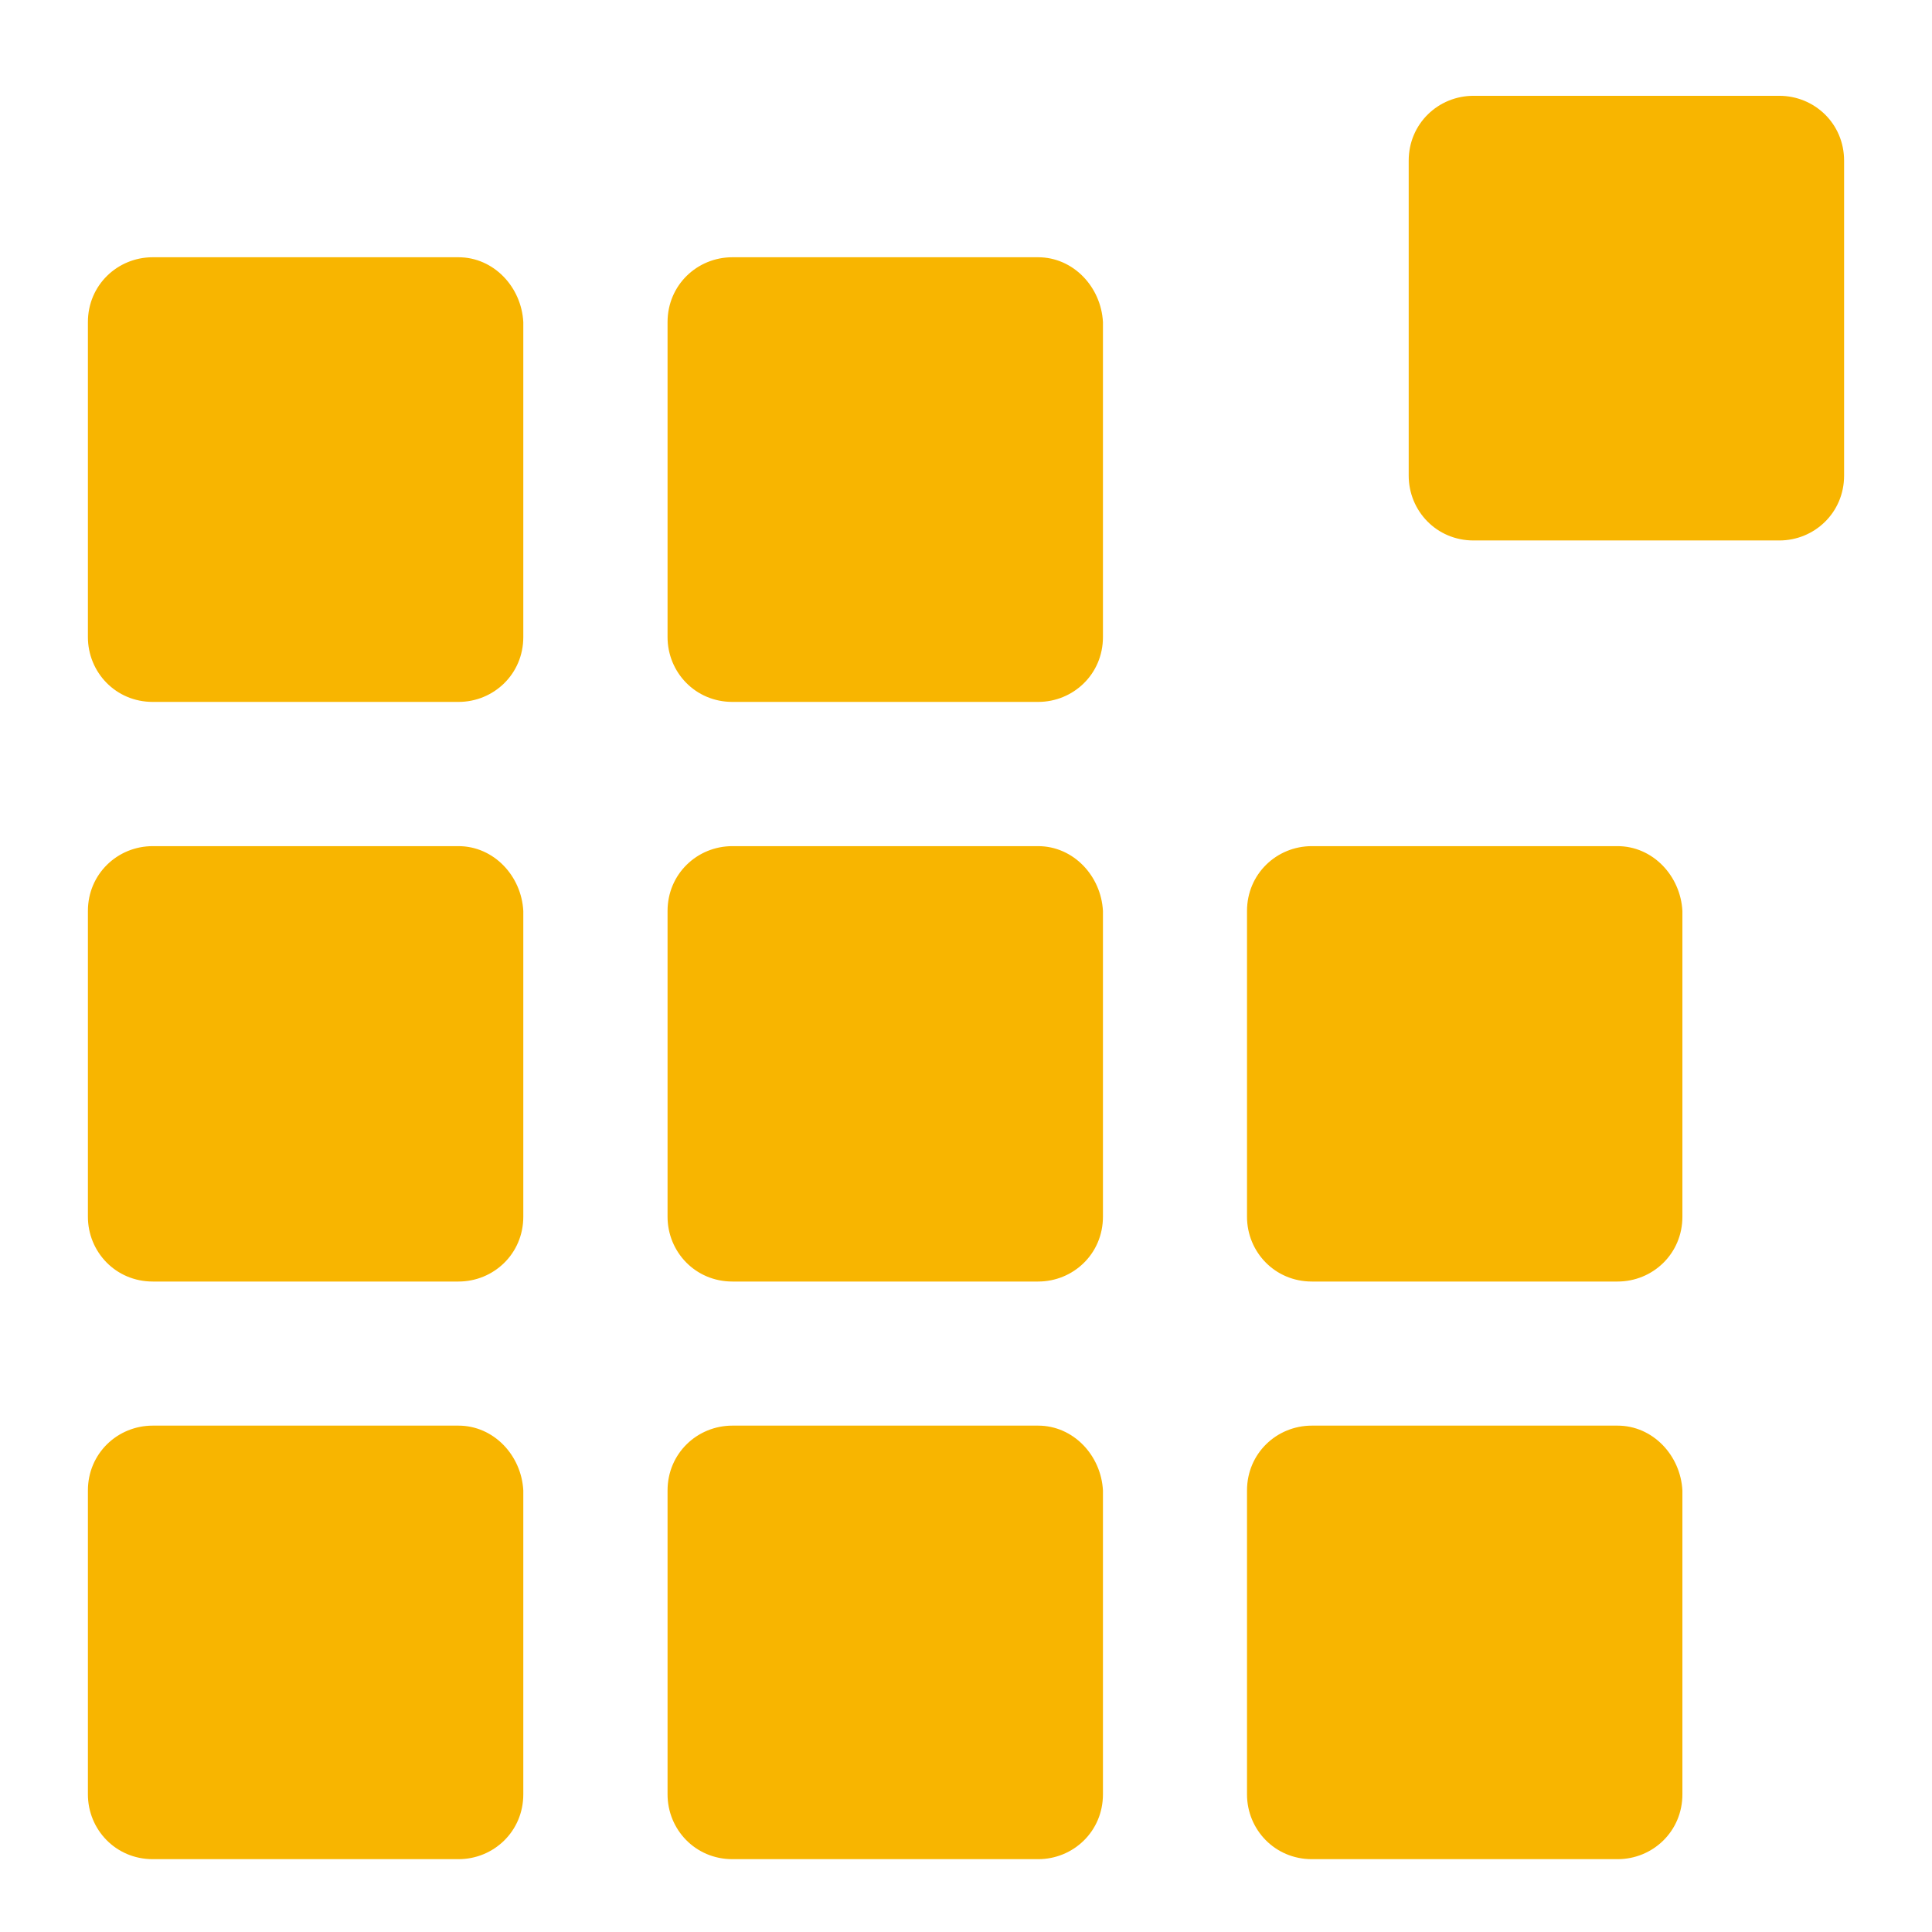
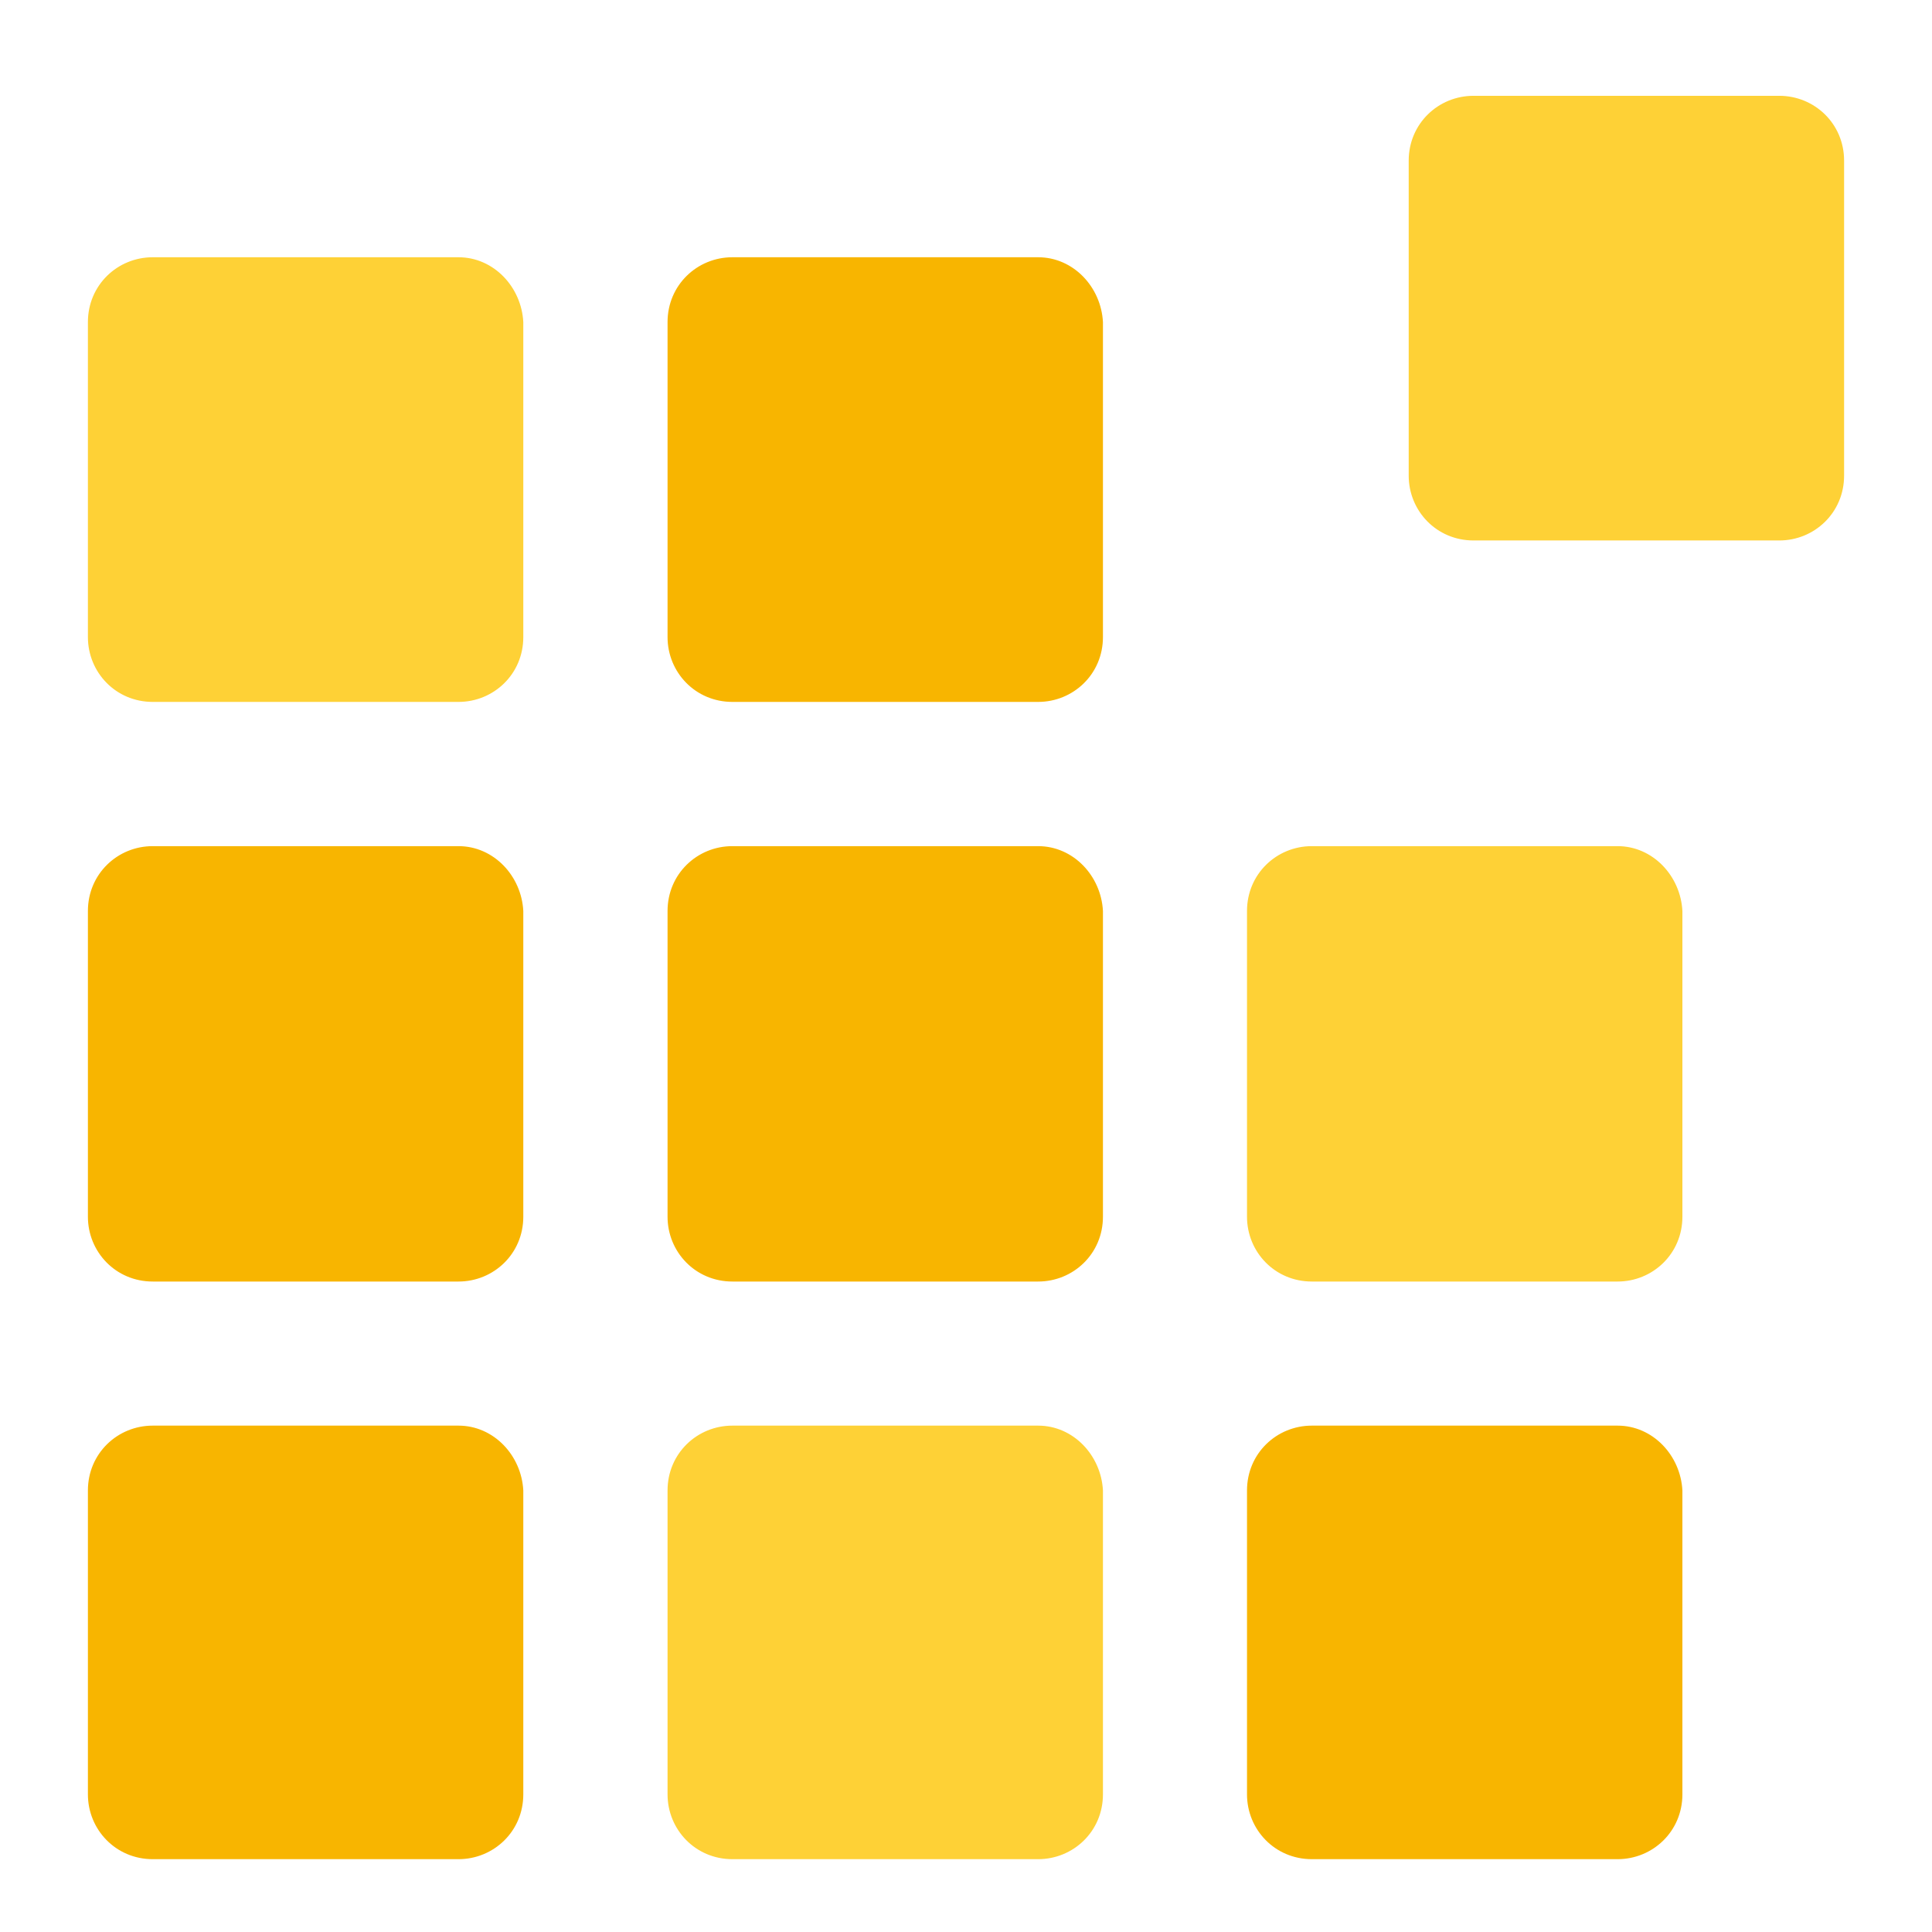
<svg xmlns="http://www.w3.org/2000/svg" version="1.1" width="390" height="390" viewBox="0 0 390 390" xml:space="preserve">
  <defs>
</defs>
  <g transform="matrix(3.74 0 0 3.74 61.69 331.54)" id="kaIIklNRhxFRTR_9TDy76">
    <path style="stroke: none; stroke-width: 1; stroke-dasharray: none; stroke-linecap: square; stroke-dashoffset: 0; stroke-linejoin: bevel; stroke-miterlimit: 4; fill: rgb(248,181,0); fill-rule: nonzero; opacity: 1;" transform=" translate(-14.45, -85.8)" d="M 22.7 74.1 L 6.2 74.1 C 4.3 74.1 2.7 75.6 2.7 77.6 L 2.7 94 C 2.7 95.9 4.2 97.5 6.2 97.5 L 22.7 97.5 C 24.6 97.5 26.2 96 26.2 94 L 26.2 77.6 C 26.1 75.7 24.6 74.1 22.7 74.1" stroke-linecap="round" />
  </g>
  <g transform="matrix(3.74 0 0 3.74 61.69 214.75)" id="92yWT0tiANvEjXUlkm8Ke">
    <path style="stroke: none; stroke-width: 1; stroke-dasharray: none; stroke-linecap: square; stroke-dashoffset: 0; stroke-linejoin: bevel; stroke-miterlimit: 4; fill: rgb(248,181,0); fill-rule: nonzero; opacity: 1;" transform=" translate(-14.45, -54.65)" d="M 22.7 42.9 L 6.2 42.9 C 4.3 42.9 2.7 44.4 2.7 46.4 L 2.7 62.9 C 2.7 64.8 4.2 66.4 6.2 66.4 L 22.7 66.4 C 24.6 66.4 26.2 64.9 26.2 62.9 L 26.2 46.4 C 26.1 44.5 24.6 42.9 22.7 42.9" stroke-linecap="round" />
  </g>
  <g transform="matrix(3.74 0 0 3.74 61.69 96.81)" id="WwrQEnfD7nRLYW-OZSJrE">
-     <path style="stroke: none; stroke-width: 1; stroke-dasharray: none; stroke-linecap: square; stroke-dashoffset: 0; stroke-linejoin: bevel; stroke-miterlimit: 4; fill: rgb(248,181,0); fill-rule: nonzero; opacity: 1;" transform=" translate(-14.45, -23.2)" d="M 22.7 11.2 L 6.2 11.2 C 4.3 11.2 2.7 12.7 2.7 14.7 L 2.7 31.7 C 2.7 33.6 4.2 35.2 6.2 35.2 L 22.7 35.2 C 24.6 35.2 26.2 33.7 26.2 31.7 L 26.2 14.7 C 26.1 12.8 24.6 11.2 22.7 11.2" stroke-linecap="round" />
+     <path style="stroke: none; stroke-width: 1; stroke-dasharray: none; stroke-linecap: square; stroke-dashoffset: 0; stroke-linejoin: bevel; stroke-miterlimit: 4; fill: rgb(254,209,54); fill-rule: nonzero; opacity: 1;" transform=" translate(-14.45, -23.2)" d="M 22.7 11.2 L 6.2 11.2 C 4.3 11.2 2.7 12.7 2.7 14.7 L 2.7 31.7 C 2.7 33.6 4.2 35.2 6.2 35.2 L 22.7 35.2 C 24.6 35.2 26.2 33.7 26.2 31.7 L 26.2 14.7 C 26.1 12.8 24.6 11.2 22.7 11.2" stroke-linecap="round" />
  </g>
  <g transform="matrix(3.74 0 0 3.74 178.7 214.75)" id="i6RPgm99-zyIyyMdwZYcF">
    <path style="stroke: none; stroke-width: 1; stroke-dasharray: none; stroke-linecap: square; stroke-dashoffset: 0; stroke-linejoin: bevel; stroke-miterlimit: 4; fill: rgb(248,181,0); fill-rule: nonzero; opacity: 1;" transform=" translate(-45.65, -54.65)" d="M 53.9 42.9 L 37.4 42.9 C 35.5 42.9 33.9 44.4 33.9 46.4 L 33.9 62.9 C 33.9 64.8 35.4 66.4 37.4 66.4 L 53.9 66.4 C 55.8 66.4 57.4 64.9 57.4 62.9 L 57.4 46.4 C 57.3 44.5 55.8 42.9 53.9 42.9" stroke-linecap="round" />
  </g>
  <g transform="matrix(3.74 0 0 3.74 328.31 64.22)" id="II8AlKYsepchpOSIzMqUg">
-     <path style="stroke: none; stroke-width: 1; stroke-dasharray: none; stroke-linecap: square; stroke-dashoffset: 0; stroke-linejoin: bevel; stroke-miterlimit: 4; fill: rgb(248,181,0); fill-rule: nonzero; opacity: 1;" transform=" translate(-85.55, -14.5)" d="M 93.8 2.5 L 77.3 2.5 C 75.4 2.5 73.8 4 73.8 6 L 73.8 23 C 73.8 24.9 75.3 26.5 77.3 26.5 L 93.8 26.5 C 95.7 26.5 97.3 25 97.3 23 L 97.3 6 C 97.3 4 95.7 2.5 93.8 2.5" stroke-linecap="round" />
+     <path style="stroke: none; stroke-width: 1; stroke-dasharray: none; stroke-linecap: square; stroke-dashoffset: 0; stroke-linejoin: bevel; stroke-miterlimit: 4; fill: rgb(254,209,54); fill-rule: nonzero; opacity: 1;" transform=" translate(-85.55, -14.5)" d="M 93.8 2.5 L 77.3 2.5 C 75.4 2.5 73.8 4 73.8 6 L 73.8 23 C 73.8 24.9 75.3 26.5 77.3 26.5 L 93.8 26.5 C 95.7 26.5 97.3 25 97.3 23 L 97.3 6 C 97.3 4 95.7 2.5 93.8 2.5" stroke-linecap="round" />
  </g>
  <g transform="matrix(3.74 0 0 3.74 295.67 331.54)" id="qibzrexBMP6y9bkp2lmVT">
    <path style="stroke: none; stroke-width: 1; stroke-dasharray: none; stroke-linecap: square; stroke-dashoffset: 0; stroke-linejoin: bevel; stroke-miterlimit: 4; fill: rgb(248,181,0); fill-rule: nonzero; opacity: 1;" transform=" translate(-76.85, -85.8)" d="M 85.1 74.1 L 68.6 74.1 C 66.7 74.1 65.1 75.6 65.1 77.6 L 65.1 94 C 65.1 95.9 66.6 97.5 68.6 97.5 L 85.1 97.5 C 87 97.5 88.6 96 88.6 94 L 88.6 77.6 C 88.5 75.7 87 74.1 85.1 74.1" stroke-linecap="round" />
  </g>
  <g transform="matrix(3.74 0 0 3.74 295.67 214.75)" id="yrIYKilLb_52BpxrfWxn4">
-     <path style="stroke: none; stroke-width: 1; stroke-dasharray: none; stroke-linecap: square; stroke-dashoffset: 0; stroke-linejoin: bevel; stroke-miterlimit: 4; fill: rgb(248,181,0); fill-rule: nonzero; opacity: 1;" transform=" translate(-76.85, -54.65)" d="M 85.1 42.9 L 68.6 42.9 C 66.7 42.9 65.1 44.4 65.1 46.4 L 65.1 62.9 C 65.1 64.8 66.6 66.4 68.6 66.4 L 85.1 66.4 C 87 66.4 88.6 64.9 88.6 62.9 L 88.6 46.4 C 88.5 44.5 87 42.9 85.1 42.9" stroke-linecap="round" />
+     <path style="stroke: none; stroke-width: 1; stroke-dasharray: none; stroke-linecap: square; stroke-dashoffset: 0; stroke-linejoin: bevel; stroke-miterlimit: 4; fill: rgb(254,209,54); fill-rule: nonzero; opacity: 1;" transform=" translate(-76.85, -54.65)" d="M 85.1 42.9 L 68.6 42.9 C 66.7 42.9 65.1 44.4 65.1 46.4 L 65.1 62.9 C 65.1 64.8 66.6 66.4 68.6 66.4 L 85.1 66.4 C 87 66.4 88.6 64.9 88.6 62.9 L 88.6 46.4 C 88.5 44.5 87 42.9 85.1 42.9" stroke-linecap="round" />
  </g>
  <g transform="matrix(3.74 0 0 3.74 178.7 331.54)" id="DwBCurgd7koAvS5sdf_aN">
-     <path style="stroke: none; stroke-width: 1; stroke-dasharray: none; stroke-linecap: square; stroke-dashoffset: 0; stroke-linejoin: bevel; stroke-miterlimit: 4; fill: rgb(248,181,0); fill-rule: nonzero; opacity: 1;" transform=" translate(-45.65, -85.8)" d="M 53.9 74.1 L 37.4 74.1 C 35.5 74.1 33.9 75.6 33.9 77.6 L 33.9 94 C 33.9 95.9 35.4 97.5 37.4 97.5 L 53.9 97.5 C 55.8 97.5 57.4 96 57.4 94 L 57.4 77.6 C 57.3 75.7 55.8 74.1 53.9 74.1" stroke-linecap="round" />
+     <path style="stroke: none; stroke-width: 1; stroke-dasharray: none; stroke-linecap: square; stroke-dashoffset: 0; stroke-linejoin: bevel; stroke-miterlimit: 4; fill: rgb(254,209,54); fill-rule: nonzero; opacity: 1;" transform=" translate(-45.65, -85.8)" d="M 53.9 74.1 L 37.4 74.1 C 35.5 74.1 33.9 75.6 33.9 77.6 L 33.9 94 C 33.9 95.9 35.4 97.5 37.4 97.5 L 53.9 97.5 C 55.8 97.5 57.4 96 57.4 94 L 57.4 77.6 C 57.3 75.7 55.8 74.1 53.9 74.1" stroke-linecap="round" />
  </g>
  <g transform="matrix(3.74 0 0 3.74 178.7 96.81)" id="nj03okYho_7vSVIcCQdB3">
    <path style="stroke: none; stroke-width: 1; stroke-dasharray: none; stroke-linecap: square; stroke-dashoffset: 0; stroke-linejoin: bevel; stroke-miterlimit: 4; fill: rgb(248,181,0); fill-rule: nonzero; opacity: 1;" transform=" translate(-45.65, -23.2)" d="M 53.9 11.2 L 37.4 11.2 C 35.5 11.2 33.9 12.7 33.9 14.7 L 33.9 31.7 C 33.9 33.6 35.4 35.2 37.4 35.2 L 53.9 35.2 C 55.8 35.2 57.4 33.7 57.4 31.7 L 57.4 14.7 C 57.3 12.8 55.8 11.2 53.9 11.2" stroke-linecap="round" />
  </g>
</svg>
